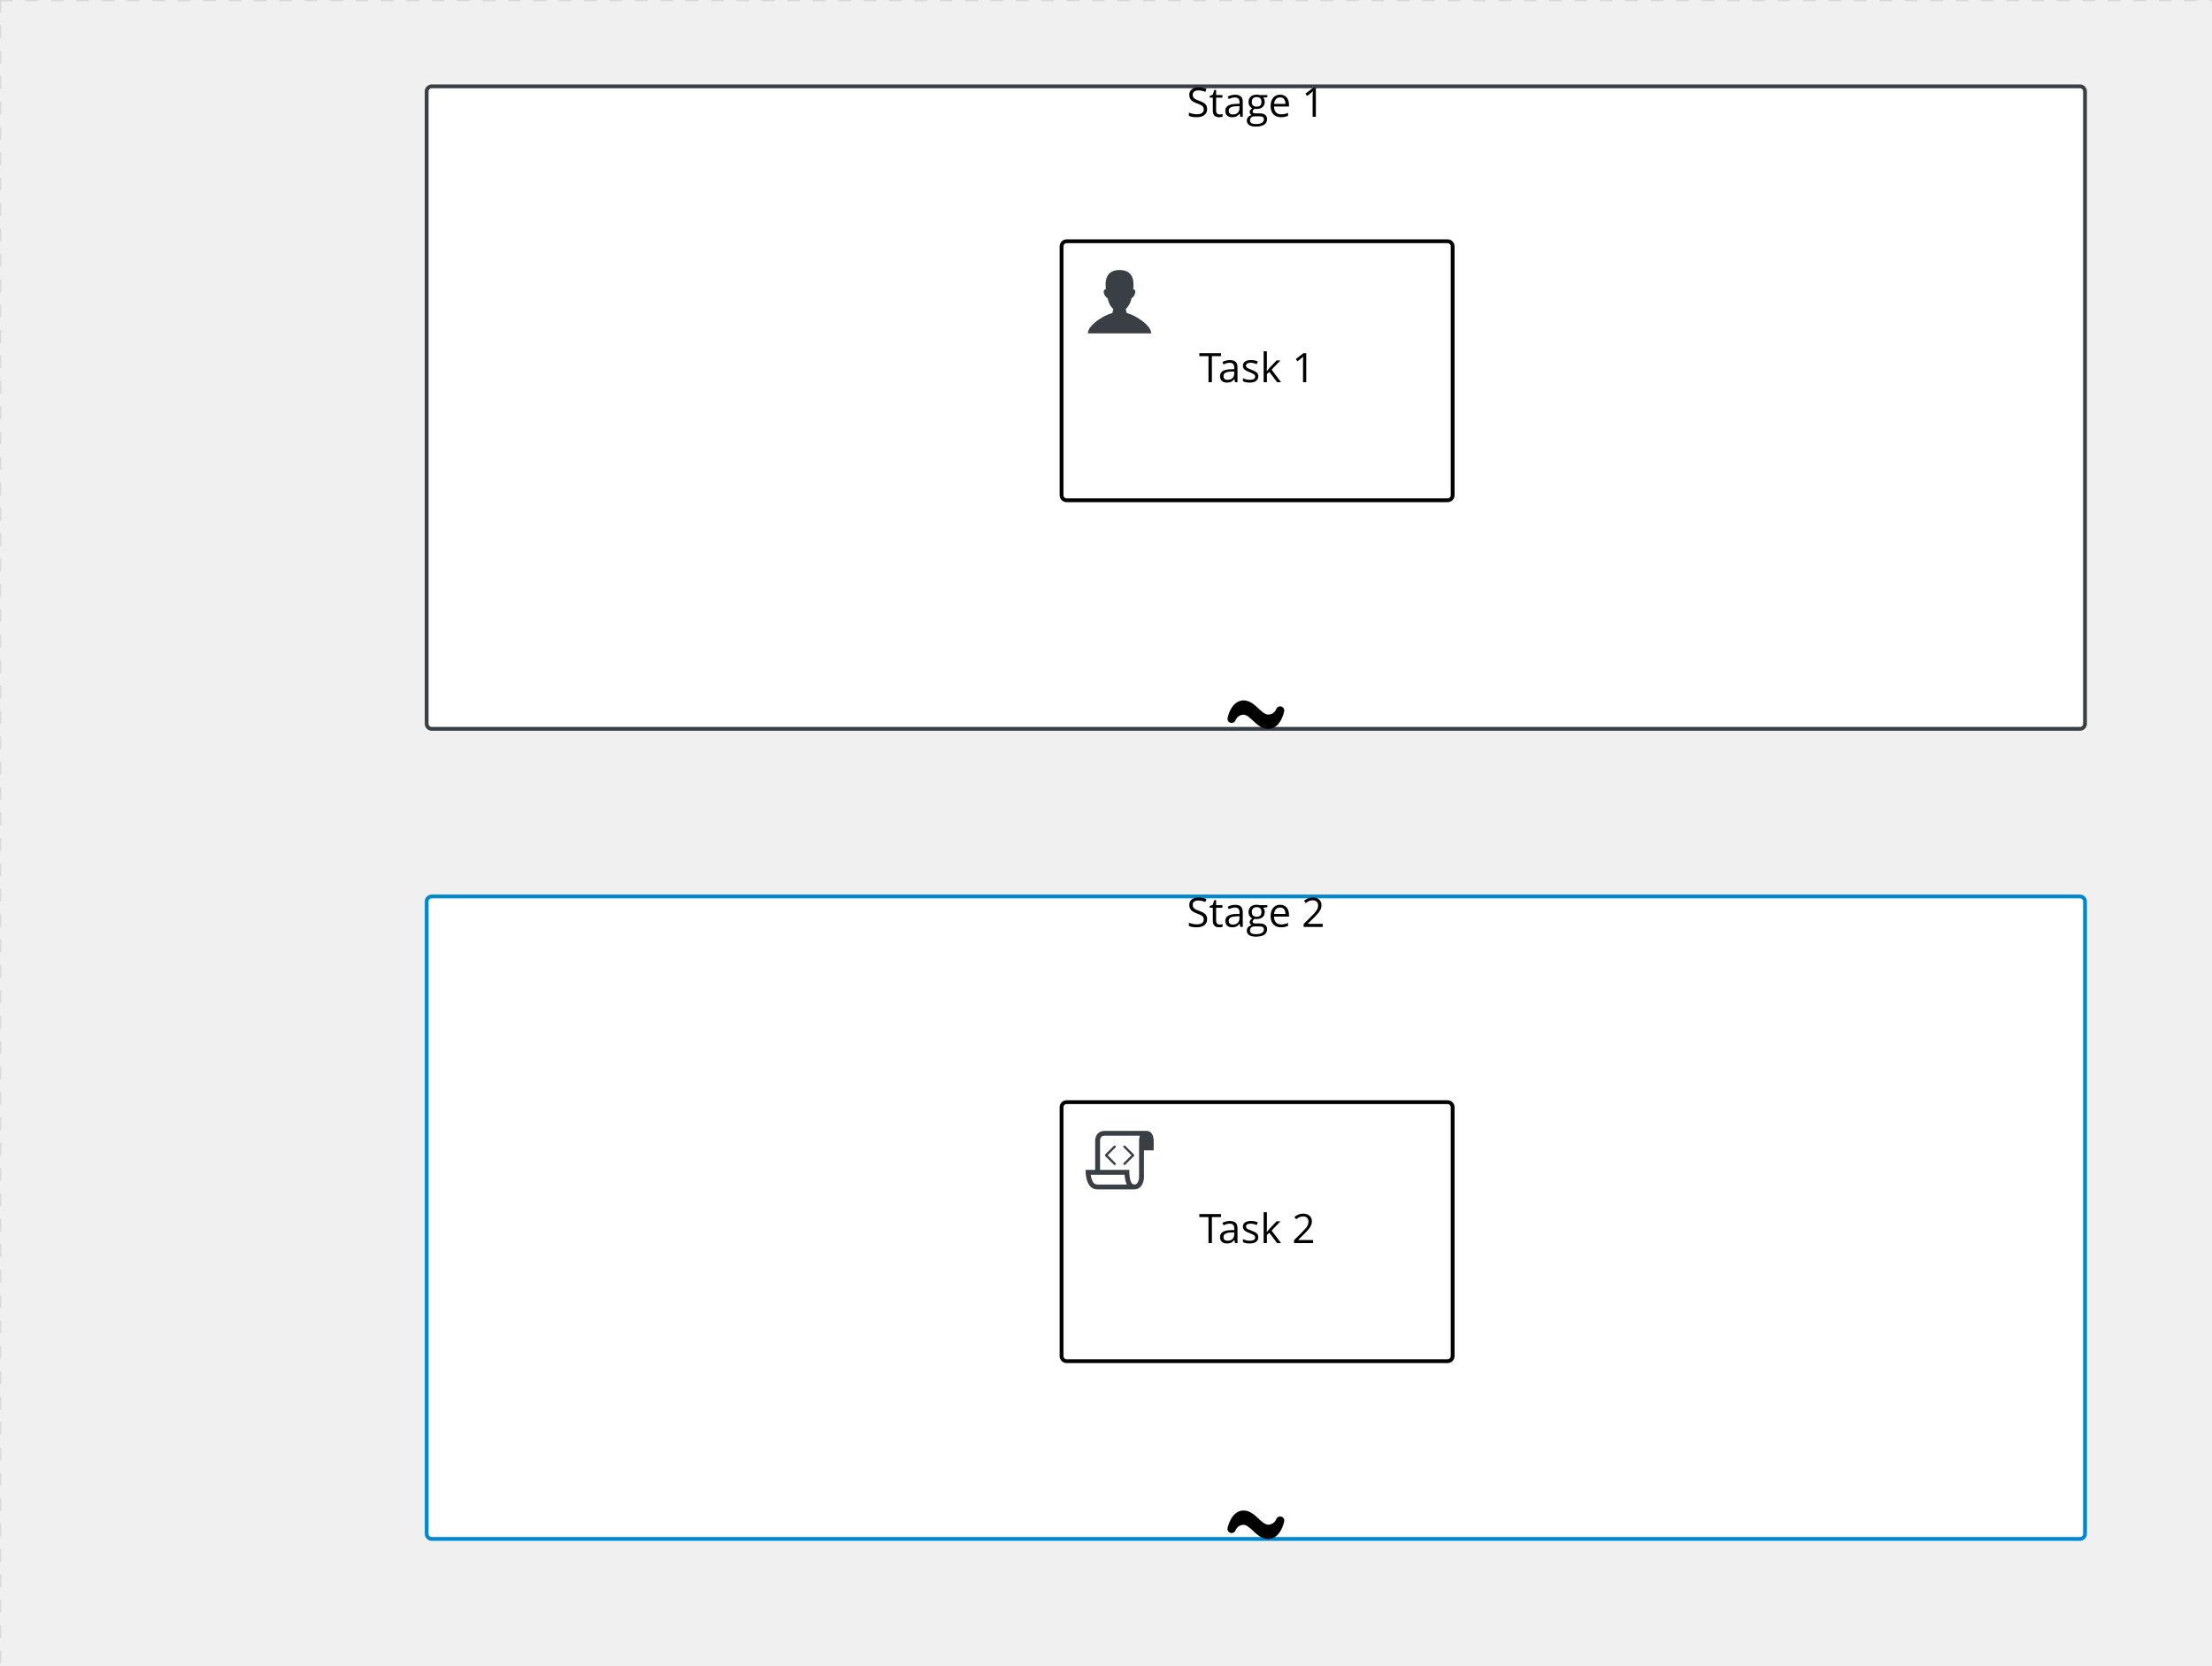
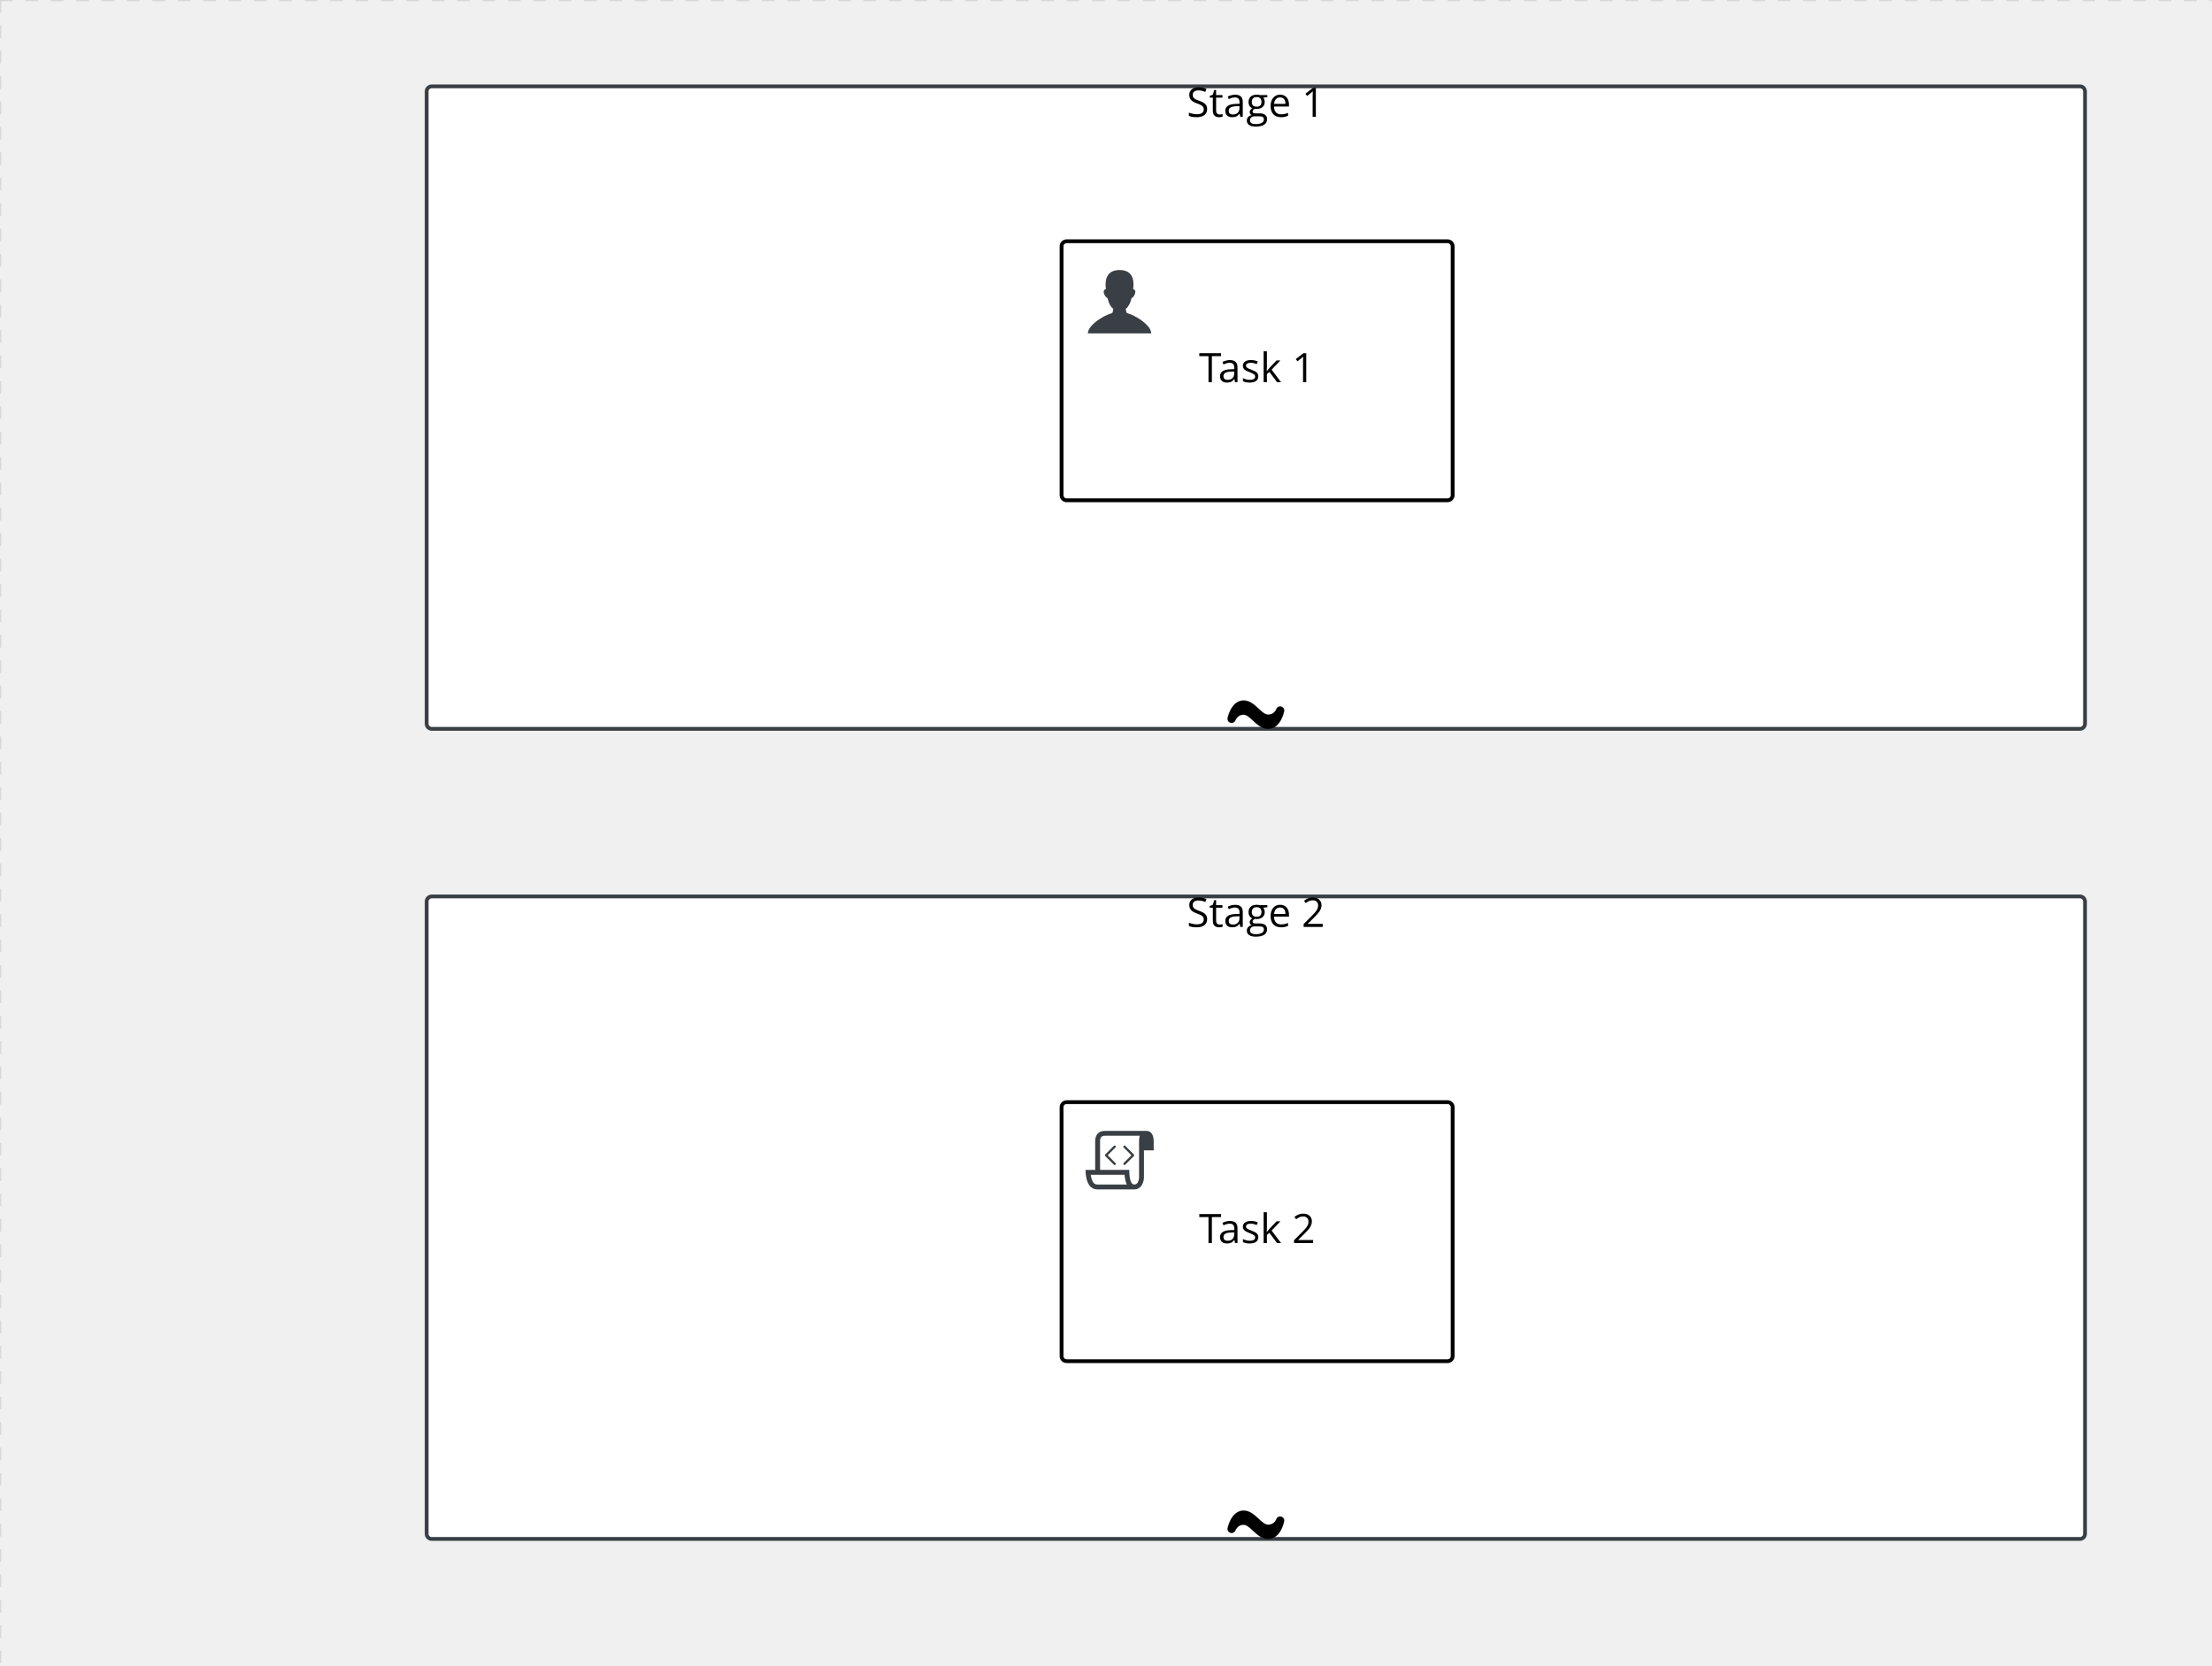
<svg xmlns="http://www.w3.org/2000/svg" version="1.1" width="871" height="656" viewBox="0 0 871 656">
  <defs />
  <g transform="matrix(1,0,0,1,0,0)">
    <g>
      <g>
        <g>
          <path fill="none" stroke="#d3d3d3" paint-order="fill stroke markers" d=" M 0 0 L 1200 0" stroke-miterlimit="10" stroke-opacity="0.8" stroke-dasharray="5" />
        </g>
        <g>
          <path fill="none" stroke="#d3d3d3" paint-order="fill stroke markers" d=" M 0 0 L 0 800" stroke-miterlimit="10" stroke-opacity="0.8" stroke-dasharray="5" />
        </g>
      </g>
      <g id="_2BD87426-5BFF-43A8-AE58-42D634F980E5" bpmn2nodeid="_2BD87426-5BFF-43A8-AE58-42D634F980E5" transform="matrix(1,0,0,1,168,34)">
        <g>
          <path fill="none" stroke="none" />
        </g>
        <g transform="matrix(1,0,0,1,0,0)">
          <path fill="#ffffff" stroke="none" id="_2BD87426-5BFF-43A8-AE58-42D634F980E5?shapeType=BACKGROUND" paint-order="stroke fill markers" d=" M 2 0 L 651 0 L 651 0 A 2 2 0 0 1 653 2 L 653 251 L 653 251 A 2 2 0 0 1 651 253 L 2 253 L 2 253 A 2 2 0 0 1 0 251 L 0 2 L 0 2 A 2 2 0 0 1 2 0 Z" />
        </g>
        <g transform="matrix(1,0,0,1,0,0)">
          <path fill="none" stroke="rgb(57,63,68)" id="_2BD87426-5BFF-43A8-AE58-42D634F980E5?shapeType=BORDER&amp;renderType=STROKE" paint-order="fill stroke markers" d=" M 2 0 L 651 0 L 651 0 A 2 2 0 0 1 653 2 L 653 251 L 653 251 A 2 2 0 0 1 651 253 L 2 253 L 2 253 A 2 2 0 0 1 0 251 L 0 2 L 0 2 A 2 2 0 0 1 2 0 Z" stroke-miterlimit="10" stroke-width="1.5" stroke-dasharray="" />
        </g>
        <g transform="matrix(1,0,0,1,30.2875,27.225)">
          <g transform="matrix(0.05,0,0,0.05,285,209)">
            <g transform="matrix(1,0,0,1,0,0)">
              <path fill="#000000" stroke="#000000" id="_2BD87426-5BFF-43A8-AE58-42D634F980E5undefined" paint-order="fill stroke markers" d=" M 0 0 M 421.5 159.5 C 405.6 156.4 390.1 165.8 385.1 180.8 L 385.1 180.8 L 385.2 180.5 C 385.2 180.6 380.9 192.3 370.3 203.4 C 357.3 217 341.1 223.6 320.7 223.6 C 296.6 223.6 271.8 200.6 245.6 176.2 C 213.3 146.2 176.8 112.1 128.2 112.1 C 98.7 112.1 57 124.9 25.3 185.7 C 8.7 217.6 2.3 249.2 2 250.6 L 2 250.7 C 1.9 251.1 1.8 251.6 1.8 252 C 1.8 252.1 1.8 252.2 1.8 252.3 C 1.7 252.7 1.7 253.2 1.6 253.6 C 1.6 253.7 1.6 253.8 1.6 253.9 C 1.6 254.3 1.5 254.8 1.5 255.2 C 1.5 255.3 1.5 255.4 1.5 255.5 C 1.5 255.9 1.5 256.3 1.5 256.6 C 1.5 256.8 1.5 256.9 1.5 257.1 C 1.5 257.4 1.5 257.7 1.5 258 C 1.5 258.2 1.5 258.5 1.5 258.7 C 1.5 258.9 1.5 259.2 1.6 259.4 C 1.6 259.7 1.6 260 1.7 260.3 C 1.7 260.4 1.7 260.6 1.8 260.7 C 1.8 261.1 1.9 261.5 2 261.9 L 2 262 C 4.1 274.7 13.9 285.5 27.3 288.1 C 29.4 288.5 31.5 288.7 33.6 288.7 C 47.2 288.7 59.5 280 63.9 267 C 64.5 265.6 68.8 255.6 77.6 245.8 C 90.9 231.1 107.5 224 128.4 224 C 151.8 224 176.3 246.8 202.2 270.9 C 234.7 301.2 271.6 335.5 320.9 335.5 C 345.5 335.5 367.8 327 387.4 310.2 C 401.4 298.2 413.8 281.9 424.1 261.9 C 440.6 230 446.8 198.3 447 196.9 C 450.3 179.6 438.9 162.8 421.5 159.5 Z" stroke-miterlimit="10" stroke-dasharray="" />
            </g>
          </g>
        </g>
        <g transform="matrix(1,0,0,1,299.3125,0)">
          <text fill="#000000" stroke="none" font-family="Open Sans" font-size="12pt" font-style="normal" font-weight="normal" text-decoration="normal" x="27.188" y="12" text-anchor="middle" dominant-baseline="alphabetic">Stage 1</text>
        </g>
        <g id="_7A48D0F4-2A33-4E37-98E7-AEBFD4AA7C31" bpmn2nodeid="_7A48D0F4-2A33-4E37-98E7-AEBFD4AA7C31" transform="matrix(1,0,0,1,250,61)">
          <g>
            <path fill="none" stroke="none" />
          </g>
          <g transform="matrix(1,0,0,1,0,0)">
            <path fill="#ffffff" stroke="none" id="_7A48D0F4-2A33-4E37-98E7-AEBFD4AA7C31?shapeType=BACKGROUND" paint-order="stroke fill markers" d=" M 2 0 L 152 0 L 152 0 A 2 2 0 0 1 154 2 L 154 100 L 154 100 A 2 2 0 0 1 152 102 L 2 102 L 2 102 A 2 2 0 0 1 0 100 L 0 2 L 0 2 A 2 2 0 0 1 2 0 Z" />
          </g>
          <g transform="matrix(1,0,0,1,0,0)">
            <path fill="none" stroke="rgb(0,0,0)" id="_7A48D0F4-2A33-4E37-98E7-AEBFD4AA7C31?shapeType=BORDER&amp;renderType=STROKE" paint-order="fill stroke markers" d=" M 2 0 L 152 0 L 152 0 A 2 2 0 0 1 154 2 L 154 100 L 154 100 A 2 2 0 0 1 152 102 L 2 102 L 2 102 A 2 2 0 0 1 0 100 L 0 2 L 0 2 A 2 2 0 0 1 2 0 Z" stroke-miterlimit="10" stroke-width="1.5" stroke-dasharray="" />
          </g>
          <g>
            <g transform="matrix(0.06,0,0,0.06,9.4,9.4)">
              <g transform="matrix(1,0,0,1,0,0)">
                <path fill="#393f44" stroke="none" id="_7A48D0F4-2A33-4E37-98E7-AEBFD4AA7C31undefined" paint-order="stroke fill markers" d=" M 0 0 M 16 445.21 C 16 440.869 18.784 431.129 22.001 424.217 C 35.768 394.64 77.283 359.28 129 333.084 C 144.516 325.224 157.347 319.964 167.807 317.174 C 171.932 316.074 175.729 314.414 176.525 313.363 C 178.894 310.234 180.914 302.908 181.727 294.5 L 182.5 286.5 L 178.507 283.455 C 166.303 274.146 154.284 251.678 148.04 226.5 C 145.611 216.707 145.056 215.462 142.984 215.158 C 141.703 214.97 138.083 212.243 134.939 209.099 C 123.233 197.393 116.891 177.376 121.44 166.49 C 123.002 162.751 128.155 159.01 131.75 159.004 C 134.448 159 134.471 158.603 132.914 138.788 C 130.927 113.496 134.279 92.265 143.132 74.076 C 152.232 55.38 167.569 42.882 189.049 36.66 C 210.203 30.532 237.797 30.532 258.951 36.66 C 300.042 48.563 318.958 83.806 314.955 141 C 314.32 150.075 313.624 157.788 313.409 158.14 C 313.194 158.493 314.575 159.073 316.479 159.43 C 328.929 161.766 330.986 177.018 321.496 196.621 C 316.903 206.109 309.357 214.508 304.817 215.185 C 303.023 215.453 302.293 217.146 299.943 226.5 C 296.659 239.567 294.474 245.305 287.948 257.995 C 282.491 268.606 273.035 281.109 268.108 284.229 L 264.871 286.278 L 265.518 292.889 C 266.345 301.33 268.639 309.871 270.877 312.837 C 272.067 314.415 275.002 315.79 280.063 317.139 C 291.069 320.075 303.617 325.274 321 334.102 C 369.815 358.891 410.848 393.758 425.032 422.5 C 429.07 430.682 432 440.232 432 445.21 L 432 448 L 224 448 L 16 448 L 16 445.21 Z" />
              </g>
            </g>
          </g>
          <g transform="matrix(1,0,0,1,4.04,13.68)">
            <g transform="matrix(0.04,0,0,0.04,63.36,69.12)">
              <g transform="matrix(1,0,0,1,0,0)">
                <path fill="none" stroke="none" />
              </g>
              <g transform="matrix(1,0,0,1,0,0)">
                <path fill="none" stroke="none" />
              </g>
            </g>
          </g>
          <g transform="matrix(1,0,0,1,54.09766,43.5)">
            <text fill="#000000" stroke="none" font-family="Open Sans" font-size="12pt" font-style="normal" font-weight="normal" text-decoration="normal" x="22.902" y="12" text-anchor="middle" dominant-baseline="alphabetic">Task 1</text>
          </g>
        </g>
      </g>
      <g transform="matrix(1,0,0,1,168,34)" />
      <g transform="matrix(1,0,0,1,418,95)" />
      <g id="_76957A4B-53A1-4B2C-A878-F6E2E9380C96" bpmn2nodeid="_76957A4B-53A1-4B2C-A878-F6E2E9380C96" transform="matrix(1,0,0,1,168,353)">
        <g>
          <path fill="none" stroke="none" />
        </g>
        <g transform="matrix(1,0,0,1,0,0)">
          <path fill="#ffffff" stroke="none" id="_76957A4B-53A1-4B2C-A878-F6E2E9380C96?shapeType=BACKGROUND" paint-order="stroke fill markers" d=" M 2 0 L 651 0 L 651 0 A 2 2 0 0 1 653 2 L 653 251 L 653 251 A 2 2 0 0 1 651 253 L 2 253 L 2 253 A 2 2 0 0 1 0 251 L 0 2 L 0 2 A 2 2 0 0 1 2 0 Z" />
        </g>
        <g transform="matrix(1,0,0,1,0,0)">
-           <path fill="none" stroke="rgb(0,136,206)" id="_76957A4B-53A1-4B2C-A878-F6E2E9380C96?shapeType=BORDER&amp;renderType=STROKE" paint-order="fill stroke markers" d=" M 2 0 L 651 0 L 651 0 A 2 2 0 0 1 653 2 L 653 251 L 653 251 A 2 2 0 0 1 651 253 L 2 253 L 2 253 A 2 2 0 0 1 0 251 L 0 2 L 0 2 A 2 2 0 0 1 2 0 Z" stroke-miterlimit="10" stroke-width="1.5" stroke-dasharray="" />
+           <path fill="none" stroke="#393f44" id="_76957A4B-53A1-4B2C-A878-F6E2E9380C96?shapeType=BORDER&amp;renderType=STROKE" paint-order="fill stroke markers" d=" M 2 0 L 651 0 L 651 0 A 2 2 0 0 1 653 2 L 653 251 L 653 251 A 2 2 0 0 1 651 253 L 2 253 L 2 253 A 2 2 0 0 1 0 251 L 0 2 L 0 2 A 2 2 0 0 1 2 0 Z" stroke-miterlimit="10" stroke-width="1.5" stroke-dasharray="" />
        </g>
        <g transform="matrix(1,0,0,1,30.2875,27.225)">
          <g transform="matrix(0.05,0,0,0.05,285,209)">
            <g transform="matrix(1,0,0,1,0,0)">
              <path fill="#000000" stroke="#000000" id="_76957A4B-53A1-4B2C-A878-F6E2E9380C96undefined" paint-order="fill stroke markers" d=" M 0 0 M 421.5 159.5 C 405.6 156.4 390.1 165.8 385.1 180.8 L 385.1 180.8 L 385.2 180.5 C 385.2 180.6 380.9 192.3 370.3 203.4 C 357.3 217 341.1 223.6 320.7 223.6 C 296.6 223.6 271.8 200.6 245.6 176.2 C 213.3 146.2 176.8 112.1 128.2 112.1 C 98.7 112.1 57 124.9 25.3 185.7 C 8.7 217.6 2.3 249.2 2 250.6 L 2 250.7 C 1.9 251.1 1.8 251.6 1.8 252 C 1.8 252.1 1.8 252.2 1.8 252.3 C 1.7 252.7 1.7 253.2 1.6 253.6 C 1.6 253.7 1.6 253.8 1.6 253.9 C 1.6 254.3 1.5 254.8 1.5 255.2 C 1.5 255.3 1.5 255.4 1.5 255.5 C 1.5 255.9 1.5 256.3 1.5 256.6 C 1.5 256.8 1.5 256.9 1.5 257.1 C 1.5 257.4 1.5 257.7 1.5 258 C 1.5 258.2 1.5 258.5 1.5 258.7 C 1.5 258.9 1.5 259.2 1.6 259.4 C 1.6 259.7 1.6 260 1.7 260.3 C 1.7 260.4 1.7 260.6 1.8 260.7 C 1.8 261.1 1.9 261.5 2 261.9 L 2 262 C 4.1 274.7 13.9 285.5 27.3 288.1 C 29.4 288.5 31.5 288.7 33.6 288.7 C 47.2 288.7 59.5 280 63.9 267 C 64.5 265.6 68.8 255.6 77.6 245.8 C 90.9 231.1 107.5 224 128.4 224 C 151.8 224 176.3 246.8 202.2 270.9 C 234.7 301.2 271.6 335.5 320.9 335.5 C 345.5 335.5 367.8 327 387.4 310.2 C 401.4 298.2 413.8 281.9 424.1 261.9 C 440.6 230 446.8 198.3 447 196.9 C 450.3 179.6 438.9 162.8 421.5 159.5 Z" stroke-miterlimit="10" stroke-dasharray="" />
            </g>
          </g>
        </g>
        <g transform="matrix(1,0,0,1,299.3125,0)">
          <text fill="#000000" stroke="none" font-family="Open Sans" font-size="12pt" font-style="normal" font-weight="normal" text-decoration="normal" x="27.188" y="12" text-anchor="middle" dominant-baseline="alphabetic">Stage 2</text>
        </g>
        <g id="_7EF50F21-54B4-47D4-B711-3AA5C60FBAB3" bpmn2nodeid="_7EF50F21-54B4-47D4-B711-3AA5C60FBAB3" transform="matrix(1,0,0,1,250,81)">
          <g>
            <path fill="none" stroke="none" />
          </g>
          <g transform="matrix(1,0,0,1,0,0)">
            <path fill="#ffffff" stroke="none" id="_7EF50F21-54B4-47D4-B711-3AA5C60FBAB3?shapeType=BACKGROUND" paint-order="stroke fill markers" d=" M 2 0 L 152 0 L 152 0 A 2 2 0 0 1 154 2 L 154 100 L 154 100 A 2 2 0 0 1 152 102 L 2 102 L 2 102 A 2 2 0 0 1 0 100 L 0 2 L 0 2 A 2 2 0 0 1 2 0 Z" />
          </g>
          <g transform="matrix(1,0,0,1,0,0)">
            <path fill="none" stroke="rgb(0,0,0)" id="_7EF50F21-54B4-47D4-B711-3AA5C60FBAB3?shapeType=BORDER&amp;renderType=STROKE" paint-order="fill stroke markers" d=" M 2 0 L 152 0 L 152 0 A 2 2 0 0 1 154 2 L 154 100 L 154 100 A 2 2 0 0 1 152 102 L 2 102 L 2 102 A 2 2 0 0 1 0 100 L 0 2 L 0 2 A 2 2 0 0 1 2 0 Z" stroke-miterlimit="10" stroke-width="1.5" stroke-dasharray="" />
          </g>
          <g>
            <g transform="matrix(0.06,0,0,0.06,9.4,9.4)">
              <g transform="matrix(1,0,0,1,0,0)">
                <path fill="#393f44" stroke="none" id="_7EF50F21-54B4-47D4-B711-3AA5C60FBAB3undefined" paint-order="stroke fill markers" d=" M 0 0 M 197.3 130.2 C 194.4 127.3 189.6 127.3 186.7 130.2 L 130.2 186.7 C 127.3 189.6 127.3 194.4 130.2 197.3 L 186.7 253.8 C 188.1 255.3 190.1 256 192 256 C 193.9 256 195.9 255.3 197.3 253.7 C 200.2 250.8 200.2 246 197.3 243.1 L 146.2 192 L 197.3 140.8 C 200.2 137.9 200.2 133.1 197.3 130.2 Z" />
              </g>
              <g transform="matrix(1,0,0,1,0,0)">
                <path fill="#393f44" stroke="none" id="_7EF50F21-54B4-47D4-B711-3AA5C60FBAB3undefined" paint-order="stroke fill markers" d=" M 0 0 M 261.3 130.2 C 258.4 127.3 253.6 127.3 250.7 130.2 C 247.8 133.1 247.8 137.9 250.7 140.8 L 301.8 191.9 L 250.7 243 C 247.8 245.9 247.8 250.7 250.7 253.6 C 252.1 255.3 254.1 256 256 256 C 257.9 256 259.9 255.3 261.3 253.8 L 317.8 197.3 C 320.7 194.4 320.7 189.6 317.8 186.7 L 261.3 130.2 Z" />
              </g>
              <g transform="matrix(1,0,0,1,0,0)">
                <path fill="#393f44" stroke="none" id="_7EF50F21-54B4-47D4-B711-3AA5C60FBAB3undefined" paint-order="stroke fill markers" d=" M 0 0 M 400 32 C 400 32 152.8 32 128 32 C 62 32 64 96 64 96 L 64 288 L 1 288 C 1 288 -4 416 78 416 L 320 416 C 368 416 384 368 384 336 C 384 314.2 384 224.4 384 160 L 448 160 L 448 96 C 448 96 449 32 400 32 Z M 0 0 M 78 383.9 C 68.5 383.9 61.6 381.1 55.5 374.9 C 43.4 362.4 37.5 339.6 34.9 320 L 256.9 320 C 257.1 322.7 257.3 325.4 257.6 328.2 C 260 351.6 264.7 370.1 271.9 383.9 L 78 383.9 L 78 383.9 Z M 0 0 M 352 336 C 352 345.9 349.6 360.3 342.9 371 C 337.2 380.1 330.4 384 320 384 C 285 384 288 288 288 288 L 96 288 L 96 96 L 96 95.9 L 96 95.1 C 96 90.6 97.6 78.3 104.7 71.2 C 106.5 69.4 111.9 64 128 64 L 356.5 64 C 354.4 72.8 352.8 81.8 352.2 89.9 C 352.2 90.5 352.1 91.1 352.1 91.7 C 352.1 92 352.1 92.3 352.1 92.6 C 352 94.8 352 96 352 96 L 352 160 L 352 336 Z" />
              </g>
            </g>
          </g>
          <g transform="matrix(1,0,0,1,54.09766,43.5)">
            <text fill="#000000" stroke="none" font-family="Open Sans" font-size="12pt" font-style="normal" font-weight="normal" text-decoration="normal" x="22.902" y="12" text-anchor="middle" dominant-baseline="alphabetic">Task 2</text>
          </g>
        </g>
      </g>
      <g transform="matrix(1,0,0,1,168,353)" />
      <g transform="matrix(1,0,0,1,418,434)" />
    </g>
  </g>
</svg>
